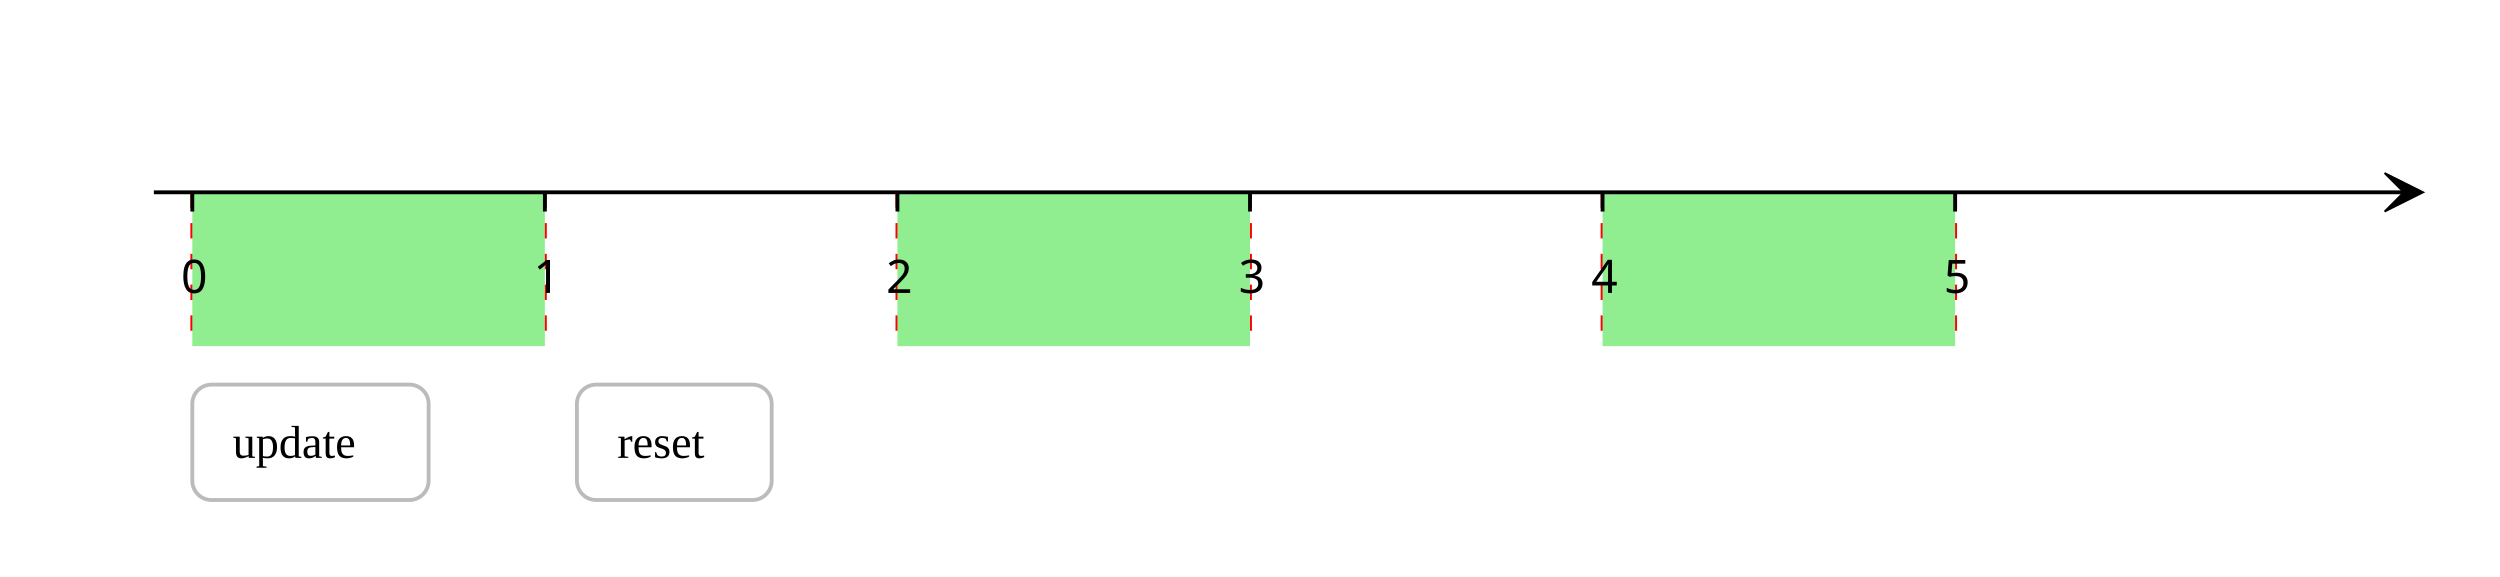
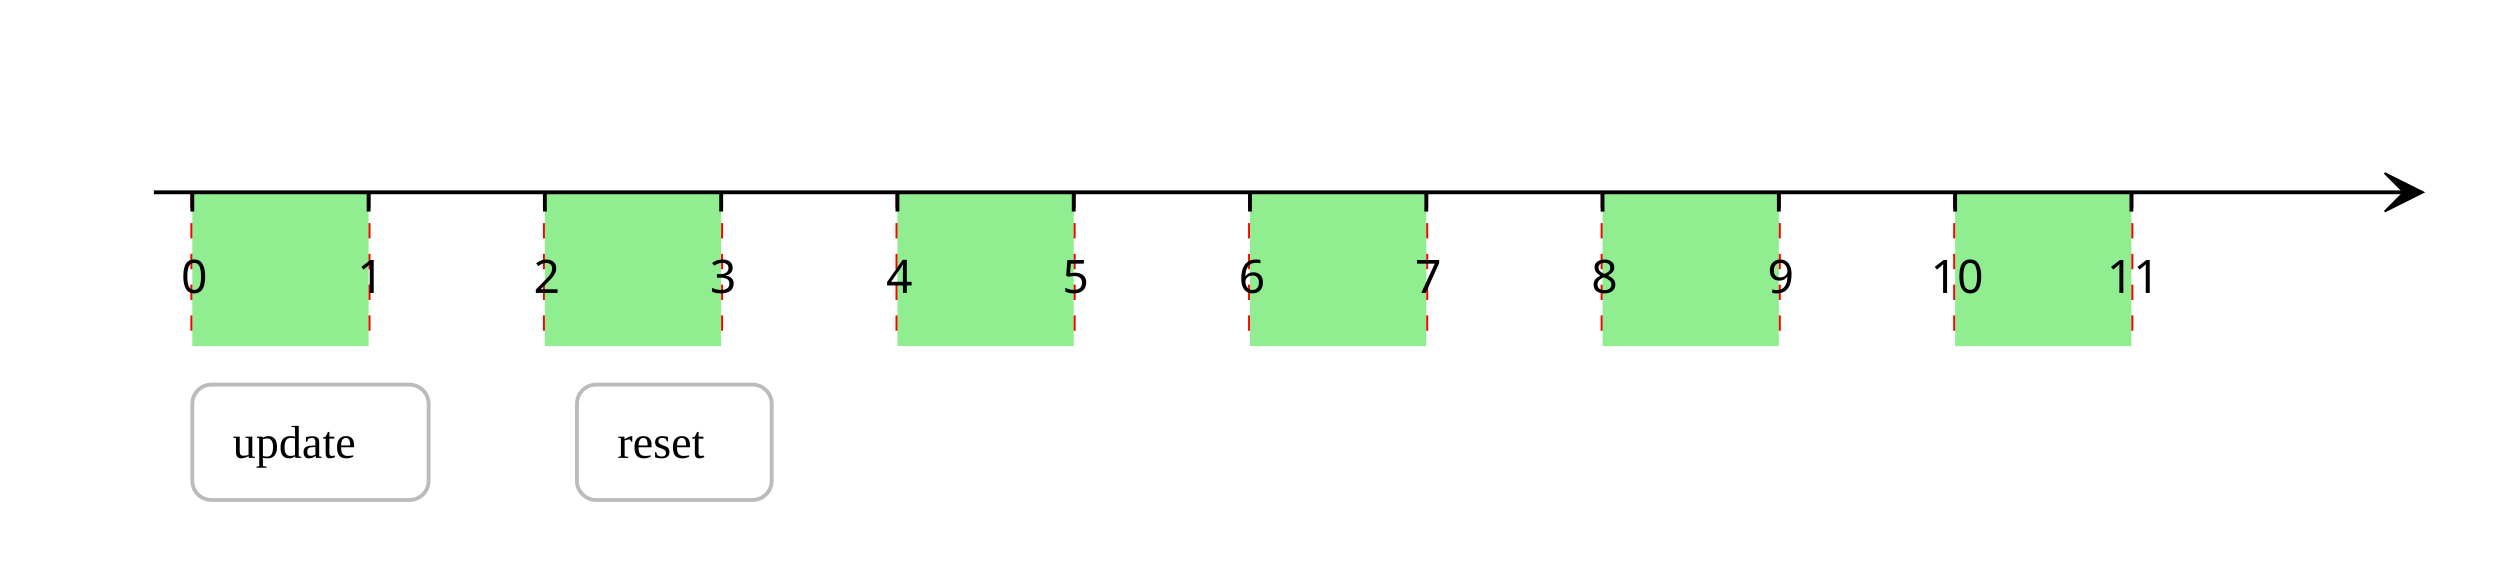
<svg xmlns="http://www.w3.org/2000/svg" width="650" height="150" style="background: transparent;" color-interpolation-filters="sRGB">
  <defs />
  <g id="g-svg-camera">
    <g id="g-root" fill="none">
-       <g id="g-svg-78" fill="none" width="650" height="150">
-         <g id="g-svg-79" fill="none">
-           <g id="g-svg-82" fill="none" class="axis-grid-group">
-             <g id="g-svg-83" fill="none" class="axis-grid">
-               <g id="g-svg-1" fill="none" class="grid-line-group">
-                 <g>
-                   <path id="g-svg-3" fill="none" class="grid-line" stroke="rgba(255,0,0,1)" stroke-width="1" stroke-dasharray="4,4" d="M 50,50 L 50,90" />
-                 </g>
-                 <g>
-                   <path id="g-svg-4" fill="none" class="grid-line" stroke="rgba(255,0,0,1)" stroke-width="1" stroke-dasharray="4,4" d="M 141.667,50 L 141.667,90" />
-                 </g>
-                 <g>
-                   <path id="g-svg-5" fill="none" class="grid-line" stroke="rgba(255,0,0,1)" stroke-width="1" stroke-dasharray="4,4" d="M 233.333,50 L 233.333,90" />
-                 </g>
-                 <g>
-                   <path id="g-svg-6" fill="none" class="grid-line" stroke="rgba(255,0,0,1)" stroke-width="1" stroke-dasharray="4,4" d="M 325,50 L 325,90" />
-                 </g>
-                 <g>
-                   <path id="g-svg-7" fill="none" class="grid-line" stroke="rgba(255,0,0,1)" stroke-width="1" stroke-dasharray="4,4" d="M 416.667,50 L 416.667,90" />
-                 </g>
-                 <g>
-                   <path id="g-svg-8" fill="none" class="grid-line" stroke="rgba(255,0,0,1)" stroke-width="1" stroke-dasharray="4,4" d="M 508.333,50 L 508.333,90" />
-                 </g>
-               </g>
-               <g id="g-svg-2" fill="none" class="grid-region-group">
-                 <g>
-                   <path id="g-svg-9" fill="rgba(144,238,144,1)" d="M 50,50 L 50,90 L 141.667,90 L 141.667,50 L 50,50" class="grid-region" />
-                 </g>
-                 <g>
-                   <path id="g-svg-10" fill="rgba(0,0,0,0)" d="M 141.667,50 L 141.667,90 L 233.333,90 L 233.333,50 L 141.667,50" class="grid-region" />
-                 </g>
-                 <g>
-                   <path id="g-svg-11" fill="rgba(144,238,144,1)" d="M 233.333,50 L 233.333,90 L 325,90 L 325,50 L 233.333,50" class="grid-region" />
-                 </g>
-                 <g>
-                   <path id="g-svg-12" fill="rgba(0,0,0,0)" d="M 325,50 L 325,90 L 416.667,90 L 416.667,50 L 325,50" class="grid-region" />
-                 </g>
-                 <g>
-                   <path id="g-svg-13" fill="rgba(144,238,144,1)" d="M 416.667,50 L 416.667,90 L 508.333,90 L 508.333,50 L 416.667,50" class="grid-region" />
-                 </g>
-               </g>
-             </g>
-           </g>
-           <g id="g-svg-84" fill="none" class="axis-main-group">
-             <g id="g-svg-85" fill="none" class="axis-line-group">
+       <g id="g-svg-121" fill="none" width="650" height="150">
+         <g id="g-svg-122" fill="none">
+           <g id="g-svg-1" fill="none" class="axis-grid-group">
+             <g id="g-svg-2" fill="none" class="axis-grid">
+               <g id="g-svg-3" fill="none" class="grid-line-group">
+                 <g>
+                   <path id="g-svg-5" fill="none" class="grid-line" stroke="rgba(255,0,0,1)" stroke-width="1" stroke-dasharray="4,4" d="M 50,50 L 50,90" />
+                 </g>
+                 <g>
+                   <path id="g-svg-6" fill="none" class="grid-line" stroke="rgba(255,0,0,1)" stroke-width="1" stroke-dasharray="4,4" d="M 95.833,50 L 95.833,90" />
+                 </g>
+                 <g>
+                   <path id="g-svg-7" fill="none" class="grid-line" stroke="rgba(255,0,0,1)" stroke-width="1" stroke-dasharray="4,4" d="M 141.667,50 L 141.667,90" />
+                 </g>
+                 <g>
+                   <path id="g-svg-8" fill="none" class="grid-line" stroke="rgba(255,0,0,1)" stroke-width="1" stroke-dasharray="4,4" d="M 187.5,50 L 187.5,90" />
+                 </g>
+                 <g>
+                   <path id="g-svg-9" fill="none" class="grid-line" stroke="rgba(255,0,0,1)" stroke-width="1" stroke-dasharray="4,4" d="M 233.333,50 L 233.333,90" />
+                 </g>
+                 <g>
+                   <path id="g-svg-10" fill="none" class="grid-line" stroke="rgba(255,0,0,1)" stroke-width="1" stroke-dasharray="4,4" d="M 279.167,50 L 279.167,90" />
+                 </g>
+                 <g>
+                   <path id="g-svg-11" fill="none" class="grid-line" stroke="rgba(255,0,0,1)" stroke-width="1" stroke-dasharray="4,4" d="M 325,50 L 325,90" />
+                 </g>
+                 <g>
+                   <path id="g-svg-12" fill="none" class="grid-line" stroke="rgba(255,0,0,1)" stroke-width="1" stroke-dasharray="4,4" d="M 370.833,50 L 370.833,90" />
+                 </g>
+                 <g>
+                   <path id="g-svg-13" fill="none" class="grid-line" stroke="rgba(255,0,0,1)" stroke-width="1" stroke-dasharray="4,4" d="M 416.667,50 L 416.667,90" />
+                 </g>
+                 <g>
+                   <path id="g-svg-14" fill="none" class="grid-line" stroke="rgba(255,0,0,1)" stroke-width="1" stroke-dasharray="4,4" d="M 462.5,50 L 462.5,90" />
+                 </g>
+                 <g>
+                   <path id="g-svg-15" fill="none" class="grid-line" stroke="rgba(255,0,0,1)" stroke-width="1" stroke-dasharray="4,4" d="M 508.333,50 L 508.333,90" />
+                 </g>
+                 <g>
+                   <path id="g-svg-16" fill="none" class="grid-line" stroke="rgba(255,0,0,1)" stroke-width="1" stroke-dasharray="4,4" d="M 554.167,50 L 554.167,90" />
+                 </g>
+               </g>
+               <g id="g-svg-4" fill="none" class="grid-region-group">
+                 <g>
+                   <path id="g-svg-17" fill="rgba(144,238,144,1)" d="M 50,50 L 50,90 L 95.833,90 L 95.833,50 L 50,50" class="grid-region" />
+                 </g>
+                 <g>
+                   <path id="g-svg-18" fill="rgba(0,0,0,0)" d="M 95.833,50 L 95.833,90 L 141.667,90 L 141.667,50 L 95.833,50" class="grid-region" />
+                 </g>
+                 <g>
+                   <path id="g-svg-19" fill="rgba(144,238,144,1)" d="M 141.667,50 L 141.667,90 L 187.5,90 L 187.5,50 L 141.667,50" class="grid-region" />
+                 </g>
+                 <g>
+                   <path id="g-svg-20" fill="rgba(0,0,0,0)" d="M 187.5,50 L 187.5,90 L 233.333,90 L 233.333,50 L 187.5,50" class="grid-region" />
+                 </g>
+                 <g>
+                   <path id="g-svg-21" fill="rgba(144,238,144,1)" d="M 233.333,50 L 233.333,90 L 279.167,90 L 279.167,50 L 233.333,50" class="grid-region" />
+                 </g>
+                 <g>
+                   <path id="g-svg-22" fill="rgba(0,0,0,0)" d="M 279.167,50 L 279.167,90 L 325,90 L 325,50 L 279.167,50" class="grid-region" />
+                 </g>
+                 <g>
+                   <path id="g-svg-23" fill="rgba(144,238,144,1)" d="M 325,50 L 325,90 L 370.833,90 L 370.833,50 L 325,50" class="grid-region" />
+                 </g>
+                 <g>
+                   <path id="g-svg-24" fill="rgba(0,0,0,0)" d="M 370.833,50 L 370.833,90 L 416.667,90 L 416.667,50 L 370.833,50" class="grid-region" />
+                 </g>
+                 <g>
+                   <path id="g-svg-25" fill="rgba(144,238,144,1)" d="M 416.667,50 L 416.667,90 L 462.5,90 L 462.5,50 L 416.667,50" class="grid-region" />
+                 </g>
+                 <g>
+                   <path id="g-svg-26" fill="rgba(0,0,0,0)" d="M 462.5,50 L 462.5,90 L 508.333,90 L 508.333,50 L 462.5,50" class="grid-region" />
+                 </g>
+                 <g>
+                   <path id="g-svg-27" fill="rgba(144,238,144,1)" d="M 508.333,50 L 508.333,90 L 554.167,90 L 554.167,50 L 508.333,50" class="grid-region" />
+                 </g>
+               </g>
+             </g>
+           </g>
+           <g id="g-svg-28" fill="none" class="axis-main-group">
+             <g id="g-svg-29" fill="none" class="axis-line-group">
              <g>
-                 <line id="g-svg-86" fill="none" x1="40" y1="50" x2="625" y2="50" class="axis-line axis-line" stroke-width="1" stroke="rgba(0,0,0,1)" />
+                 <line id="g-svg-30" fill="none" x1="40" y1="50" x2="625" y2="50" class="axis-line axis-line" stroke-width="1" stroke="rgba(0,0,0,1)" />
                <g transform="matrix(-0.5,0,-0,-0.5,625,50)">
-                   <path id="g-svg-15" fill="rgba(0,0,0,1)" d="M 10,10 L -10,0 L 10,-10 L 0,0 L 10,10 Z" stroke-width="1" stroke="rgba(0,0,0,1)" />
-                 </g>
-               </g>
-             </g>
-             <g id="g-svg-89" fill="none" class="axis-tick-group">
-               <g id="g-svg-90" fill="none" class="axis-tick" transform="matrix(1,0,0,1,50,50)">
-                 <g>
-                   <line id="g-svg-16" fill="none" x1="0" y1="0" x2="0" y2="5" class="axis-tick-item" stroke-width="1" stroke="rgba(0,0,0,1)" />
-                 </g>
-               </g>
-               <g id="g-svg-91" fill="none" class="axis-tick" transform="matrix(1,0,0,1,141.6667,50)">
-                 <g>
-                   <line id="g-svg-17" fill="none" x1="0" y1="0" x2="0" y2="5" class="axis-tick-item" stroke-width="1" stroke="rgba(0,0,0,1)" />
-                 </g>
-               </g>
-               <g id="g-svg-92" fill="none" class="axis-tick" transform="matrix(1,0,0,1,233.3333,50)">
-                 <g>
-                   <line id="g-svg-18" fill="none" x1="0" y1="0" x2="0" y2="5" class="axis-tick-item" stroke-width="1" stroke="rgba(0,0,0,1)" />
-                 </g>
-               </g>
-               <g id="g-svg-93" fill="none" class="axis-tick" transform="matrix(1,0,0,1,325,50)">
-                 <g>
-                   <line id="g-svg-19" fill="none" x1="0" y1="0" x2="0" y2="5" class="axis-tick-item" stroke-width="1" stroke="rgba(0,0,0,1)" />
-                 </g>
-               </g>
-               <g id="g-svg-94" fill="none" class="axis-tick" transform="matrix(1,0,0,1,416.6667,50)">
-                 <g>
-                   <line id="g-svg-20" fill="none" x1="0" y1="0" x2="0" y2="5" class="axis-tick-item" stroke-width="1" stroke="rgba(0,0,0,1)" />
-                 </g>
-               </g>
-               <g id="g-svg-95" fill="none" class="axis-tick" transform="matrix(1,0,0,1,508.3333,50)">
-                 <g>
-                   <line id="g-svg-21" fill="none" x1="0" y1="0" x2="0" y2="5" class="axis-tick-item" stroke-width="1" stroke="rgba(0,0,0,1)" />
-                 </g>
-               </g>
-             </g>
-             <g id="g-svg-102" fill="none" class="axis-label-group">
-               <g id="g-svg-103" fill="none" class="axis-label" transform="matrix(1,0,0,1,50,60)">
-                 <g>
-                   <text id="g-svg-22" fill="rgba(0,0,0,1)" dominant-baseline="central" paint-order="stroke" dx="0.5" font-family="sans-serif" font-size="12" font-style="normal" font-variant="normal" font-weight="normal" stroke-width="1" text-anchor="middle" class="axis-label-item" dy="11.5px">
+                   <path id="g-svg-32" fill="rgba(0,0,0,1)" d="M 10,10 L -10,0 L 10,-10 L 0,0 L 10,10 Z" stroke-width="1" stroke="rgba(0,0,0,1)" />
+                 </g>
+               </g>
+             </g>
+             <g id="g-svg-33" fill="none" class="axis-tick-group">
+               <g id="g-svg-34" fill="none" transform="matrix(1,0,0,1,50,50)" class="axis-tick">
+                 <g>
+                   <line id="g-svg-46" fill="none" x1="0" y1="0" x2="0" y2="5" class="axis-tick-item" stroke-width="1" stroke="rgba(0,0,0,1)" />
+                 </g>
+               </g>
+               <g id="g-svg-35" fill="none" transform="matrix(1,0,0,1,95.83334,50)" class="axis-tick">
+                 <g>
+                   <line id="g-svg-47" fill="none" x1="0" y1="0" x2="0" y2="5" class="axis-tick-item" stroke-width="1" stroke="rgba(0,0,0,1)" />
+                 </g>
+               </g>
+               <g id="g-svg-36" fill="none" transform="matrix(1,0,0,1,141.6667,50)" class="axis-tick">
+                 <g>
+                   <line id="g-svg-48" fill="none" x1="0" y1="0" x2="0" y2="5" class="axis-tick-item" stroke-width="1" stroke="rgba(0,0,0,1)" />
+                 </g>
+               </g>
+               <g id="g-svg-37" fill="none" transform="matrix(1,0,0,1,187.5,50)" class="axis-tick">
+                 <g>
+                   <line id="g-svg-49" fill="none" x1="0" y1="0" x2="0" y2="5" class="axis-tick-item" stroke-width="1" stroke="rgba(0,0,0,1)" />
+                 </g>
+               </g>
+               <g id="g-svg-38" fill="none" transform="matrix(1,0,0,1,233.3333,50)" class="axis-tick">
+                 <g>
+                   <line id="g-svg-50" fill="none" x1="0" y1="0" x2="0" y2="5" class="axis-tick-item" stroke-width="1" stroke="rgba(0,0,0,1)" />
+                 </g>
+               </g>
+               <g id="g-svg-39" fill="none" transform="matrix(1,0,0,1,279.1667,50)" class="axis-tick">
+                 <g>
+                   <line id="g-svg-51" fill="none" x1="0" y1="0" x2="0" y2="5" class="axis-tick-item" stroke-width="1" stroke="rgba(0,0,0,1)" />
+                 </g>
+               </g>
+               <g id="g-svg-40" fill="none" transform="matrix(1,0,0,1,325,50)" class="axis-tick">
+                 <g>
+                   <line id="g-svg-52" fill="none" x1="0" y1="0" x2="0" y2="5" class="axis-tick-item" stroke-width="1" stroke="rgba(0,0,0,1)" />
+                 </g>
+               </g>
+               <g id="g-svg-41" fill="none" transform="matrix(1,0,0,1,370.8333,50)" class="axis-tick">
+                 <g>
+                   <line id="g-svg-53" fill="none" x1="0" y1="0" x2="0" y2="5" class="axis-tick-item" stroke-width="1" stroke="rgba(0,0,0,1)" />
+                 </g>
+               </g>
+               <g id="g-svg-42" fill="none" transform="matrix(1,0,0,1,416.6667,50)" class="axis-tick">
+                 <g>
+                   <line id="g-svg-54" fill="none" x1="0" y1="0" x2="0" y2="5" class="axis-tick-item" stroke-width="1" stroke="rgba(0,0,0,1)" />
+                 </g>
+               </g>
+               <g id="g-svg-43" fill="none" transform="matrix(1,0,0,1,462.5,50)" class="axis-tick">
+                 <g>
+                   <line id="g-svg-55" fill="none" x1="0" y1="0" x2="0" y2="5" class="axis-tick-item" stroke-width="1" stroke="rgba(0,0,0,1)" />
+                 </g>
+               </g>
+               <g id="g-svg-44" fill="none" transform="matrix(1,0,0,1,508.3333,50)" class="axis-tick">
+                 <g>
+                   <line id="g-svg-56" fill="none" x1="0" y1="0" x2="0" y2="5" class="axis-tick-item" stroke-width="1" stroke="rgba(0,0,0,1)" />
+                 </g>
+               </g>
+               <g id="g-svg-45" fill="none" transform="matrix(1,0,0,1,554.1667,50)" class="axis-tick">
+                 <g>
+                   <line id="g-svg-57" fill="none" x1="0" y1="0" x2="0" y2="5" class="axis-tick-item" stroke-width="1" stroke="rgba(0,0,0,1)" />
+                 </g>
+               </g>
+             </g>
+             <g id="g-svg-58" fill="none" class="axis-label-group">
+               <g id="g-svg-59" fill="none" transform="matrix(1,0,0,1,50,60)" class="axis-label">
+                 <g>
+                   <text id="g-svg-71" fill="rgba(0,0,0,1)" dominant-baseline="central" paint-order="stroke" dx="0.5" font-family="sans-serif" font-size="12" font-style="normal" font-variant="normal" font-weight="normal" stroke-width="1" text-anchor="middle" class="axis-label-item" dy="11.5px">
                    0
                  </text>
                </g>
              </g>
-               <g id="g-svg-104" fill="none" class="axis-label" transform="matrix(1,0,0,1,141.6667,60)">
-                 <g>
-                   <text id="g-svg-23" fill="rgba(0,0,0,1)" dominant-baseline="central" paint-order="stroke" dx="0.5" font-family="sans-serif" font-size="12" font-style="normal" font-variant="normal" font-weight="normal" stroke-width="1" text-anchor="middle" class="axis-label-item" dy="11.5px">
+               <g id="g-svg-60" fill="none" transform="matrix(1,0,0,1,95.83334,60)" class="axis-label">
+                 <g>
+                   <text id="g-svg-72" fill="rgba(0,0,0,1)" dominant-baseline="central" paint-order="stroke" dx="0.5" font-family="sans-serif" font-size="12" font-style="normal" font-variant="normal" font-weight="normal" stroke-width="1" text-anchor="middle" class="axis-label-item" dy="11.5px">
                    1
                  </text>
                </g>
              </g>
-               <g id="g-svg-105" fill="none" class="axis-label" transform="matrix(1,0,0,1,233.3333,60)">
-                 <g>
-                   <text id="g-svg-24" fill="rgba(0,0,0,1)" dominant-baseline="central" paint-order="stroke" dx="0.5" font-family="sans-serif" font-size="12" font-style="normal" font-variant="normal" font-weight="normal" stroke-width="1" text-anchor="middle" class="axis-label-item" dy="11.5px">
+               <g id="g-svg-61" fill="none" transform="matrix(1,0,0,1,141.6667,60)" class="axis-label">
+                 <g>
+                   <text id="g-svg-73" fill="rgba(0,0,0,1)" dominant-baseline="central" paint-order="stroke" dx="0.5" font-family="sans-serif" font-size="12" font-style="normal" font-variant="normal" font-weight="normal" stroke-width="1" text-anchor="middle" class="axis-label-item" dy="11.5px">
                    2
                  </text>
                </g>
              </g>
-               <g id="g-svg-106" fill="none" class="axis-label" transform="matrix(1,0,0,1,325,60)">
-                 <g>
-                   <text id="g-svg-25" fill="rgba(0,0,0,1)" dominant-baseline="central" paint-order="stroke" dx="0.5" font-family="sans-serif" font-size="12" font-style="normal" font-variant="normal" font-weight="normal" stroke-width="1" text-anchor="middle" class="axis-label-item" dy="11.5px">
+               <g id="g-svg-62" fill="none" transform="matrix(1,0,0,1,187.5,60)" class="axis-label">
+                 <g>
+                   <text id="g-svg-74" fill="rgba(0,0,0,1)" dominant-baseline="central" paint-order="stroke" dx="0.5" font-family="sans-serif" font-size="12" font-style="normal" font-variant="normal" font-weight="normal" stroke-width="1" text-anchor="middle" class="axis-label-item" dy="11.5px">
                    3
                  </text>
                </g>
              </g>
-               <g id="g-svg-107" fill="none" class="axis-label" transform="matrix(1,0,0,1,416.6667,60)">
-                 <g>
-                   <text id="g-svg-26" fill="rgba(0,0,0,1)" dominant-baseline="central" paint-order="stroke" dx="0.5" font-family="sans-serif" font-size="12" font-style="normal" font-variant="normal" font-weight="normal" stroke-width="1" text-anchor="middle" class="axis-label-item" dy="11.5px">
+               <g id="g-svg-63" fill="none" transform="matrix(1,0,0,1,233.3333,60)" class="axis-label">
+                 <g>
+                   <text id="g-svg-75" fill="rgba(0,0,0,1)" dominant-baseline="central" paint-order="stroke" dx="0.5" font-family="sans-serif" font-size="12" font-style="normal" font-variant="normal" font-weight="normal" stroke-width="1" text-anchor="middle" class="axis-label-item" dy="11.5px">
                    4
                  </text>
                </g>
              </g>
-               <g id="g-svg-108" fill="none" class="axis-label" transform="matrix(1,0,0,1,508.3333,60)">
-                 <g>
-                   <text id="g-svg-27" fill="rgba(0,0,0,1)" dominant-baseline="central" paint-order="stroke" dx="0.5" font-family="sans-serif" font-size="12" font-style="normal" font-variant="normal" font-weight="normal" stroke-width="1" text-anchor="middle" class="axis-label-item" dy="11.5px">
+               <g id="g-svg-64" fill="none" transform="matrix(1,0,0,1,279.1667,60)" class="axis-label">
+                 <g>
+                   <text id="g-svg-76" fill="rgba(0,0,0,1)" dominant-baseline="central" paint-order="stroke" dx="0.5" font-family="sans-serif" font-size="12" font-style="normal" font-variant="normal" font-weight="normal" stroke-width="1" text-anchor="middle" class="axis-label-item" dy="11.5px">
                    5
                  </text>
                </g>
              </g>
-             </g>
-           </g>
-           <g id="g-svg-115" fill="none" class="axis-title-group" />
+               <g id="g-svg-65" fill="none" transform="matrix(1,0,0,1,325,60)" class="axis-label">
+                 <g>
+                   <text id="g-svg-77" fill="rgba(0,0,0,1)" dominant-baseline="central" paint-order="stroke" dx="0.5" font-family="sans-serif" font-size="12" font-style="normal" font-variant="normal" font-weight="normal" stroke-width="1" text-anchor="middle" class="axis-label-item" dy="11.5px">
+                     6
+                   </text>
+                 </g>
+               </g>
+               <g id="g-svg-66" fill="none" transform="matrix(1,0,0,1,370.8333,60)" class="axis-label">
+                 <g>
+                   <text id="g-svg-78" fill="rgba(0,0,0,1)" dominant-baseline="central" paint-order="stroke" dx="0.5" font-family="sans-serif" font-size="12" font-style="normal" font-variant="normal" font-weight="normal" stroke-width="1" text-anchor="middle" class="axis-label-item" dy="11.5px">
+                     7
+                   </text>
+                 </g>
+               </g>
+               <g id="g-svg-67" fill="none" transform="matrix(1,0,0,1,416.6667,60)" class="axis-label">
+                 <g>
+                   <text id="g-svg-79" fill="rgba(0,0,0,1)" dominant-baseline="central" paint-order="stroke" dx="0.5" font-family="sans-serif" font-size="12" font-style="normal" font-variant="normal" font-weight="normal" stroke-width="1" text-anchor="middle" class="axis-label-item" dy="11.5px">
+                     8
+                   </text>
+                 </g>
+               </g>
+               <g id="g-svg-68" fill="none" transform="matrix(1,0,0,1,462.5,60)" class="axis-label">
+                 <g>
+                   <text id="g-svg-80" fill="rgba(0,0,0,1)" dominant-baseline="central" paint-order="stroke" dx="0.5" font-family="sans-serif" font-size="12" font-style="normal" font-variant="normal" font-weight="normal" stroke-width="1" text-anchor="middle" class="axis-label-item" dy="11.5px">
+                     9
+                   </text>
+                 </g>
+               </g>
+               <g id="g-svg-69" fill="none" transform="matrix(1,0,0,1,508.3333,60)" class="axis-label">
+                 <g>
+                   <text id="g-svg-81" fill="rgba(0,0,0,1)" dominant-baseline="central" paint-order="stroke" dx="0.5" font-family="sans-serif" font-size="12" font-style="normal" font-variant="normal" font-weight="normal" stroke-width="1" text-anchor="middle" class="axis-label-item" dy="11.5px">
+                     10
+                   </text>
+                 </g>
+               </g>
+               <g id="g-svg-70" fill="none" transform="matrix(1,0,0,1,554.1667,60)" class="axis-label">
+                 <g>
+                   <text id="g-svg-82" fill="rgba(0,0,0,1)" dominant-baseline="central" paint-order="stroke" dx="0.5" font-family="sans-serif" font-size="12" font-style="normal" font-variant="normal" font-weight="normal" stroke-width="1" text-anchor="middle" class="axis-label-item" dy="11.5px">
+                     11
+                   </text>
+                 </g>
+               </g>
+             </g>
+           </g>
+           <g id="g-svg-83" fill="none" class="axis-title-group" />
        </g>
-         <g id="g-svg-80" fill="none" x="50" y="100">
-           <g>
-             <path id="g-svg-30" fill="rgba(0,0,0,0)" class=".background" d="M 55,100 l 51.44,0 a 5,5,0,0,1,5,5 l 0,20 a 5,5,0,0,1,-5,5 l -51.44,0 a 5,5,0,0,1,-5,-5 l 0,-20 a 5,5,0,0,1,5,-5 z" width="61.44" height="30" stroke="rgba(187,187,187,1)" stroke-width="1" x="50" y="100" />
-           </g>
-           <g id="g-svg-28" fill="none" class="marker" x="60" y="115" />
-           <g>
-             <text id="g-svg-29" fill="rgba(0,0,0,1)" class="text" x="60" y="115" dominant-baseline="central" paint-order="stroke" dx="0.5" font-size="12" text-anchor="left">
+         <g id="g-svg-123" fill="none" x="50" y="100">
+           <g>
+             <path id="g-svg-86" fill="rgba(0,0,0,0)" class=".background" d="M 55,100 l 51.44,0 a 5,5,0,0,1,5,5 l 0,20 a 5,5,0,0,1,-5,5 l -51.44,0 a 5,5,0,0,1,-5,-5 l 0,-20 a 5,5,0,0,1,5,-5 z" width="61.44" height="30" stroke="rgba(187,187,187,1)" stroke-width="1" x="50" y="100" />
+           </g>
+           <g id="g-svg-84" fill="none" class="marker" x="60" y="115" />
+           <g>
+             <text id="g-svg-85" fill="rgba(0,0,0,1)" class="text" x="60" y="115" dominant-baseline="central" paint-order="stroke" dx="0.5" font-size="12" text-anchor="left">
              update
            </text>
          </g>
        </g>
-         <g id="g-svg-81" fill="none" x="150" y="100">
-           <g>
-             <path id="g-svg-33" fill="rgba(0,0,0,0)" class=".background" d="M 155,100 l 40.64,0 a 5,5,0,0,1,5,5 l 0,20 a 5,5,0,0,1,-5,5 l -40.64,0 a 5,5,0,0,1,-5,-5 l 0,-20 a 5,5,0,0,1,5,-5 z" width="50.64" height="30" stroke="rgba(187,187,187,1)" stroke-width="1" x="150" y="100" />
-           </g>
-           <g id="g-svg-31" fill="none" class="marker" x="160" y="115" />
-           <g>
-             <text id="g-svg-32" fill="rgba(0,0,0,1)" class="text" x="160" y="115" dominant-baseline="central" paint-order="stroke" dx="0.5" font-size="12" text-anchor="left">
+         <g id="g-svg-124" fill="none" x="150" y="100">
+           <g>
+             <path id="g-svg-89" fill="rgba(0,0,0,0)" class=".background" d="M 155,100 l 40.64,0 a 5,5,0,0,1,5,5 l 0,20 a 5,5,0,0,1,-5,5 l -40.64,0 a 5,5,0,0,1,-5,-5 l 0,-20 a 5,5,0,0,1,5,-5 z" width="50.64" height="30" stroke="rgba(187,187,187,1)" stroke-width="1" x="150" y="100" />
+           </g>
+           <g id="g-svg-87" fill="none" class="marker" x="160" y="115" />
+           <g>
+             <text id="g-svg-88" fill="rgba(0,0,0,1)" class="text" x="160" y="115" dominant-baseline="central" paint-order="stroke" dx="0.5" font-size="12" text-anchor="left">
              reset
            </text>
          </g>
        </g>
      </g>
    </g>
  </g>
</svg>
